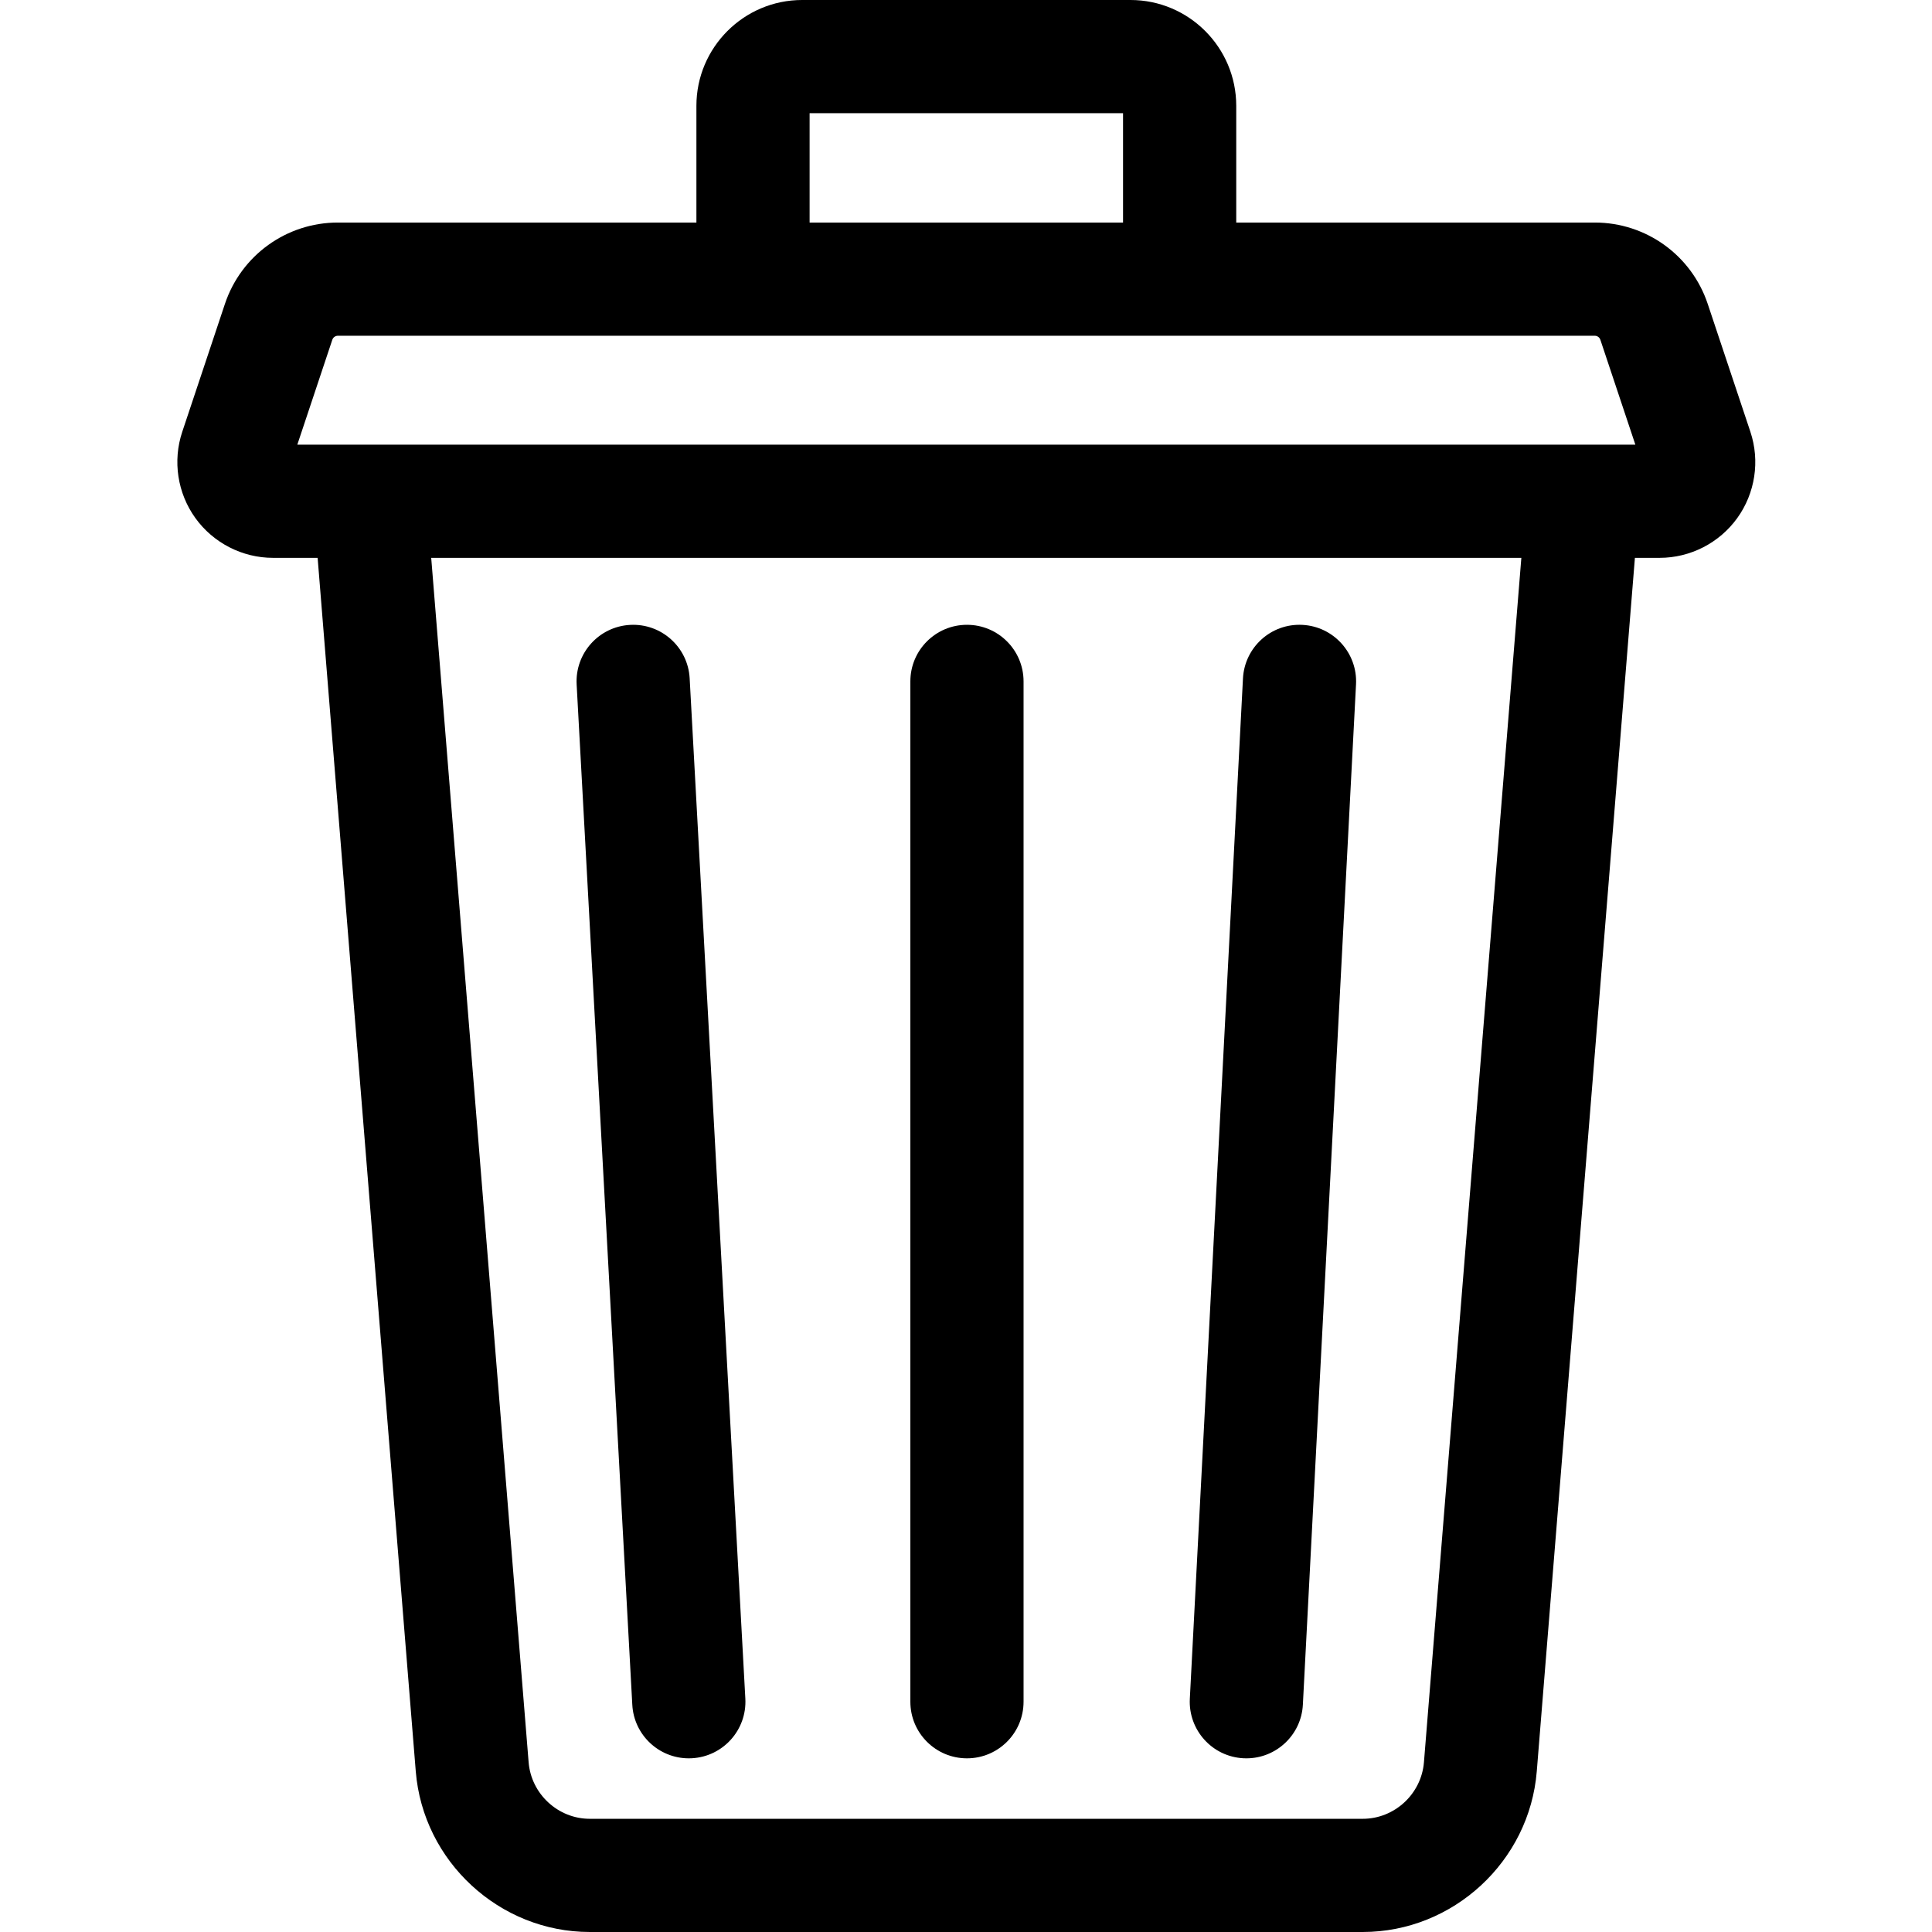
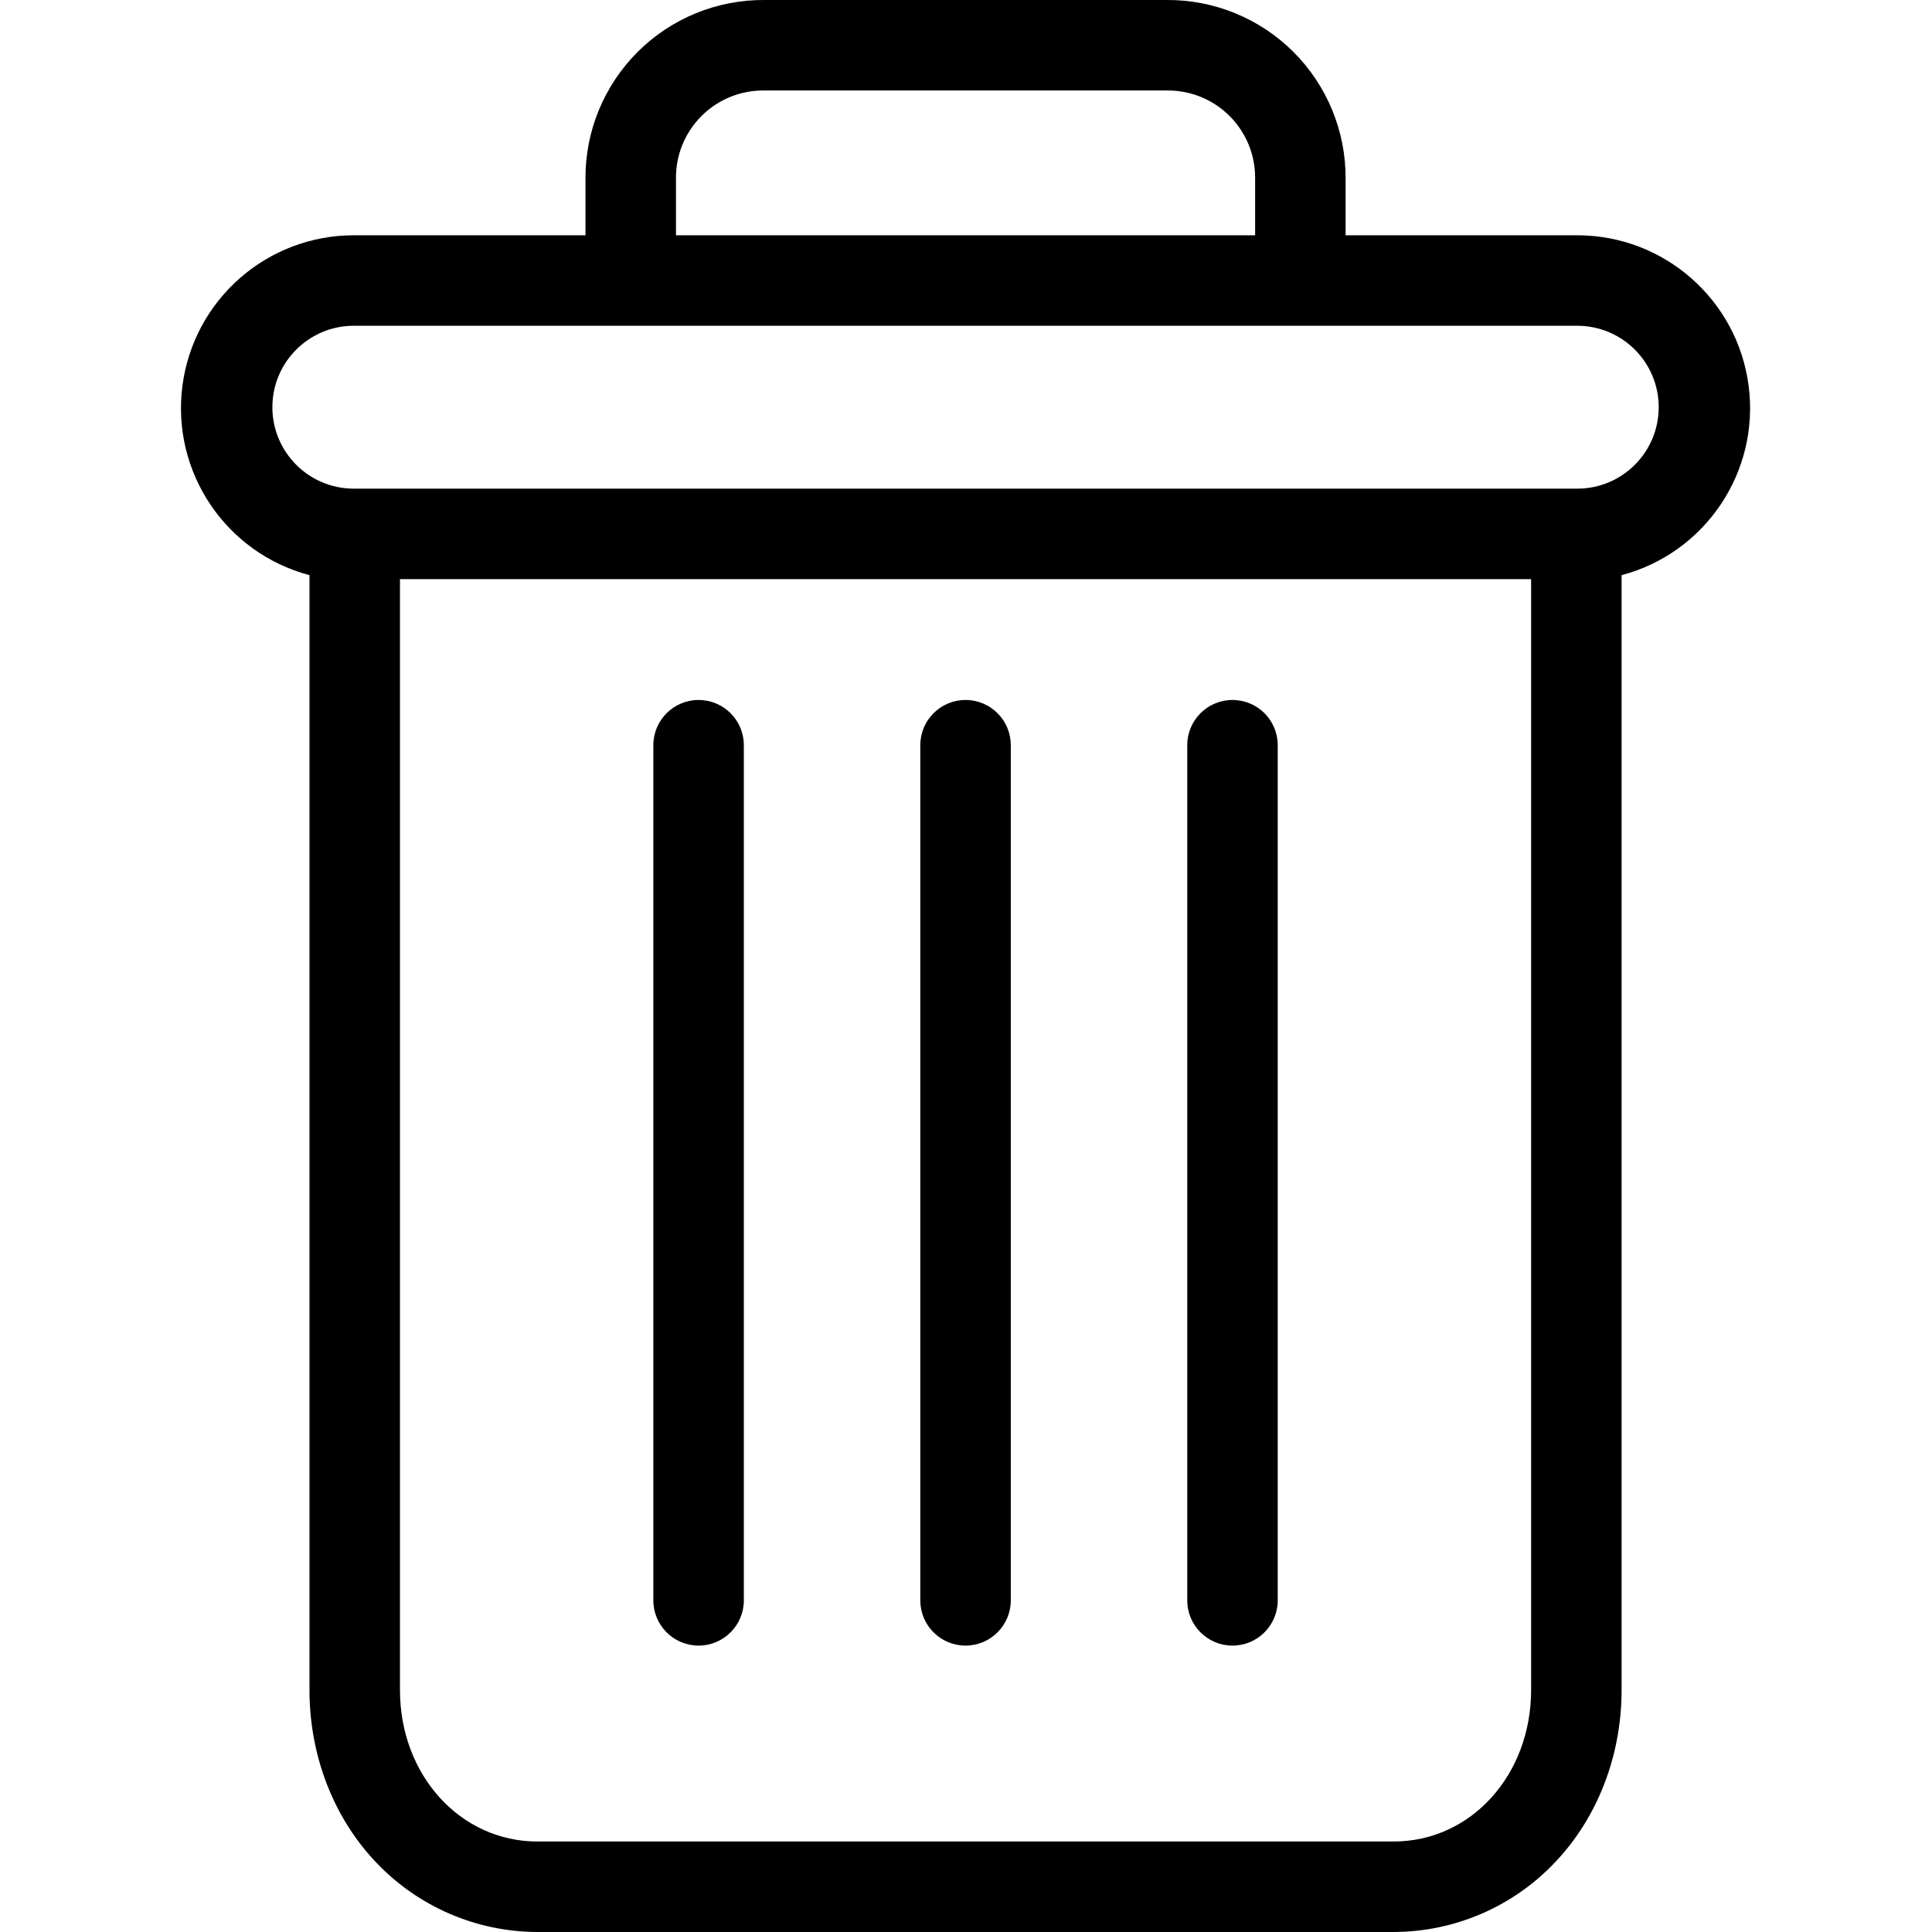
- <svg xmlns="http://www.w3.org/2000/svg" height="512pt" viewBox="-47 0 512 512" width="512pt">
-   <path d="m416.875 114.441-11.305-33.887c-4.305-12.906-16.34-21.578-29.941-21.578h-95.012v-30.934c0-15.461-12.57-28.043-28.027-28.043h-87.008c-15.453 0-28.027 12.582-28.027 28.043v30.934h-95.008c-13.605 0-25.641 8.672-29.945 21.578l-11.305 33.887c-2.574 7.715-1.27 16.258 3.484 22.855 4.754 6.598 12.445 10.539 20.578 10.539h11.816l26.008 321.605c1.934 23.863 22.184 42.559 46.109 42.559h204.863c23.922 0 44.176-18.695 46.105-42.562l26.008-321.602h6.543c8.133 0 15.824-3.941 20.578-10.535 4.754-6.598 6.059-15.145 3.484-22.859zm-249.32-84.441h83.062v28.977h-83.062zm162.805 437.02c-.68 8.402-7.797 14.98-16.203 14.98h-204.863c-8.406 0-15.523-6.578-16.203-14.98l-25.816-319.184h288.898zm-298.566-349.184 9.27-27.789c.211-.641.809-1.07 1.484-1.07h333.082c.676 0 1.27.43 1.484 1.07l9.27 27.789zm0 0" />
-   <path d="m282.516 465.957c.266.016.527.02.793.02 7.926 0 14.551-6.211 14.965-14.219l14.086-270.398c.43-8.273-5.93-15.332-14.199-15.762-8.293-.441-15.328 5.926-15.762 14.199l-14.082 270.398c-.43 8.273 5.926 15.332 14.199 15.762zm0 0" />
-   <path d="m120.566 451.793c.438 7.996 7.055 14.184 14.965 14.184.273 0 .555-.008.832-.023 8.27-.449 14.609-7.52 14.16-15.793l-14.754-270.398c-.449-8.273-7.52-14.613-15.793-14.16-8.27.449-14.609 7.52-14.16 15.793zm0 0" />
-   <path d="m209.254 465.977c8.285 0 15-6.715 15-15v-270.398c0-8.285-6.715-15-15-15s-15 6.715-15 15v270.398c0 8.285 6.715 15 15 15zm0 0" />
+ <svg xmlns="http://www.w3.org/2000/svg" height="427pt" viewBox="-40 0 427 427.001" width="427pt">
+   <path d="m232.398 154.703c-5.523 0-10 4.477-10 10v189c0 5.52 4.477 10 10 10 5.523 0 10-4.48 10-10v-189c0-5.523-4.477-10-10-10zm0 0" />
+   <path d="m114.398 154.703c-5.523 0-10 4.477-10 10v189c0 5.52 4.477 10 10 10 5.523 0 10-4.48 10-10v-189c0-5.523-4.477-10-10-10zm0 0" />
+   <path d="m28.398 127.121v246.379c0 14.562 5.34 28.238 14.668 38.051 9.285 9.84 22.207 15.426 35.73 15.449h189.203c13.527-.023 26.449-5.609 35.73-15.449 9.328-9.812 14.668-23.488 14.668-38.051v-246.379c18.543-4.922 30.559-22.836 28.078-41.863-2.484-19.023-18.691-33.254-37.879-33.258h-51.199v-12.5c.059-10.512-4.098-20.605-11.539-28.031-7.441-7.422-17.551-11.555-28.062-11.469h-88.797c-10.512-.086-20.621 4.047-28.062 11.469-7.441 7.426-11.598 17.52-11.539 28.031v12.5h-51.199c-19.188.004-35.395 14.234-37.879 33.258-2.48 19.027 9.535 36.941 28.078 41.863zm239.602 279.879h-189.203c-17.098 0-30.398-14.688-30.398-33.5v-245.5h250v245.5c0 18.812-13.301 33.5-30.398 33.5zm-158.602-367.5c-.066-5.207 1.98-10.219 5.676-13.895 3.691-3.676 8.715-5.695 13.926-5.605h88.797c5.211-.09 10.234 1.93 13.926 5.605 3.695 3.672 5.742 8.688 5.676 13.895v12.5h-128zm-71.199 32.5h270.398c9.941 0 18 8.059 18 18s-8.059 18-18 18h-270.398c-9.941 0-18-8.059-18-18s8.059-18 18-18zm0 0" />
+   <path d="m173.398 154.703c-5.523 0-10 4.477-10 10v189c0 5.52 4.477 10 10 10 5.523 0 10-4.48 10-10v-189c0-5.523-4.477-10-10-10zm0 0" />
</svg>
